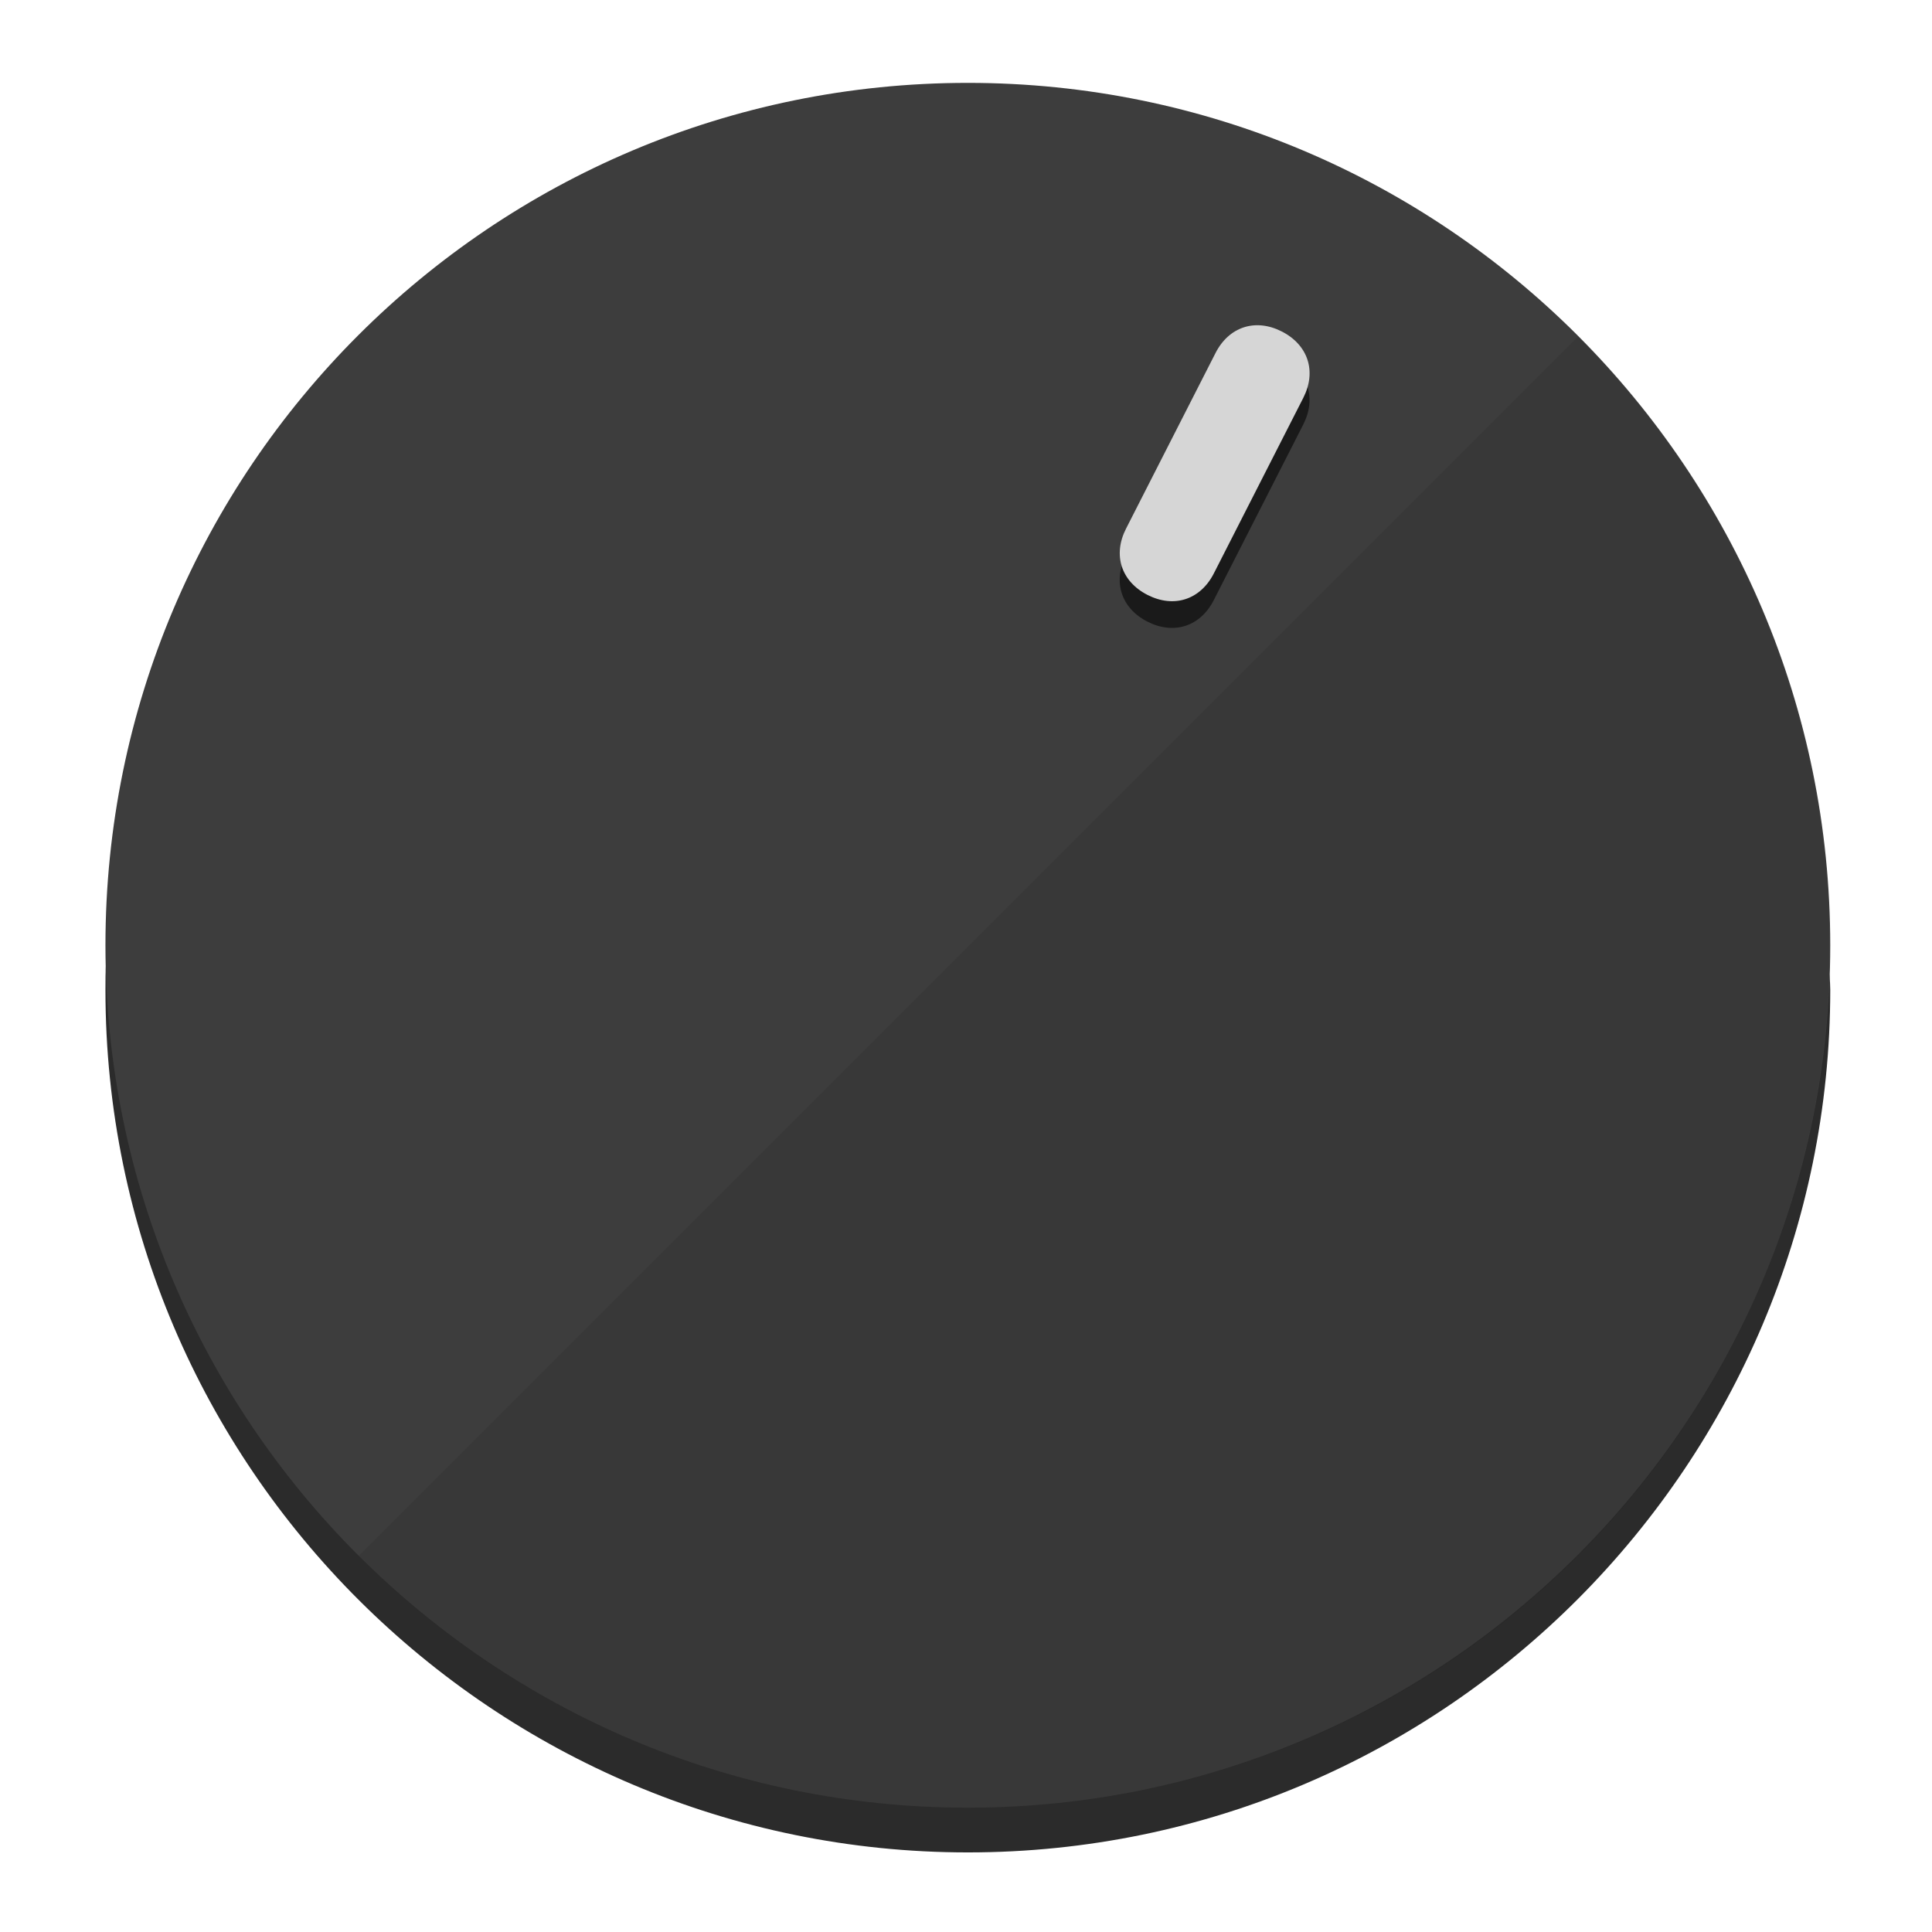
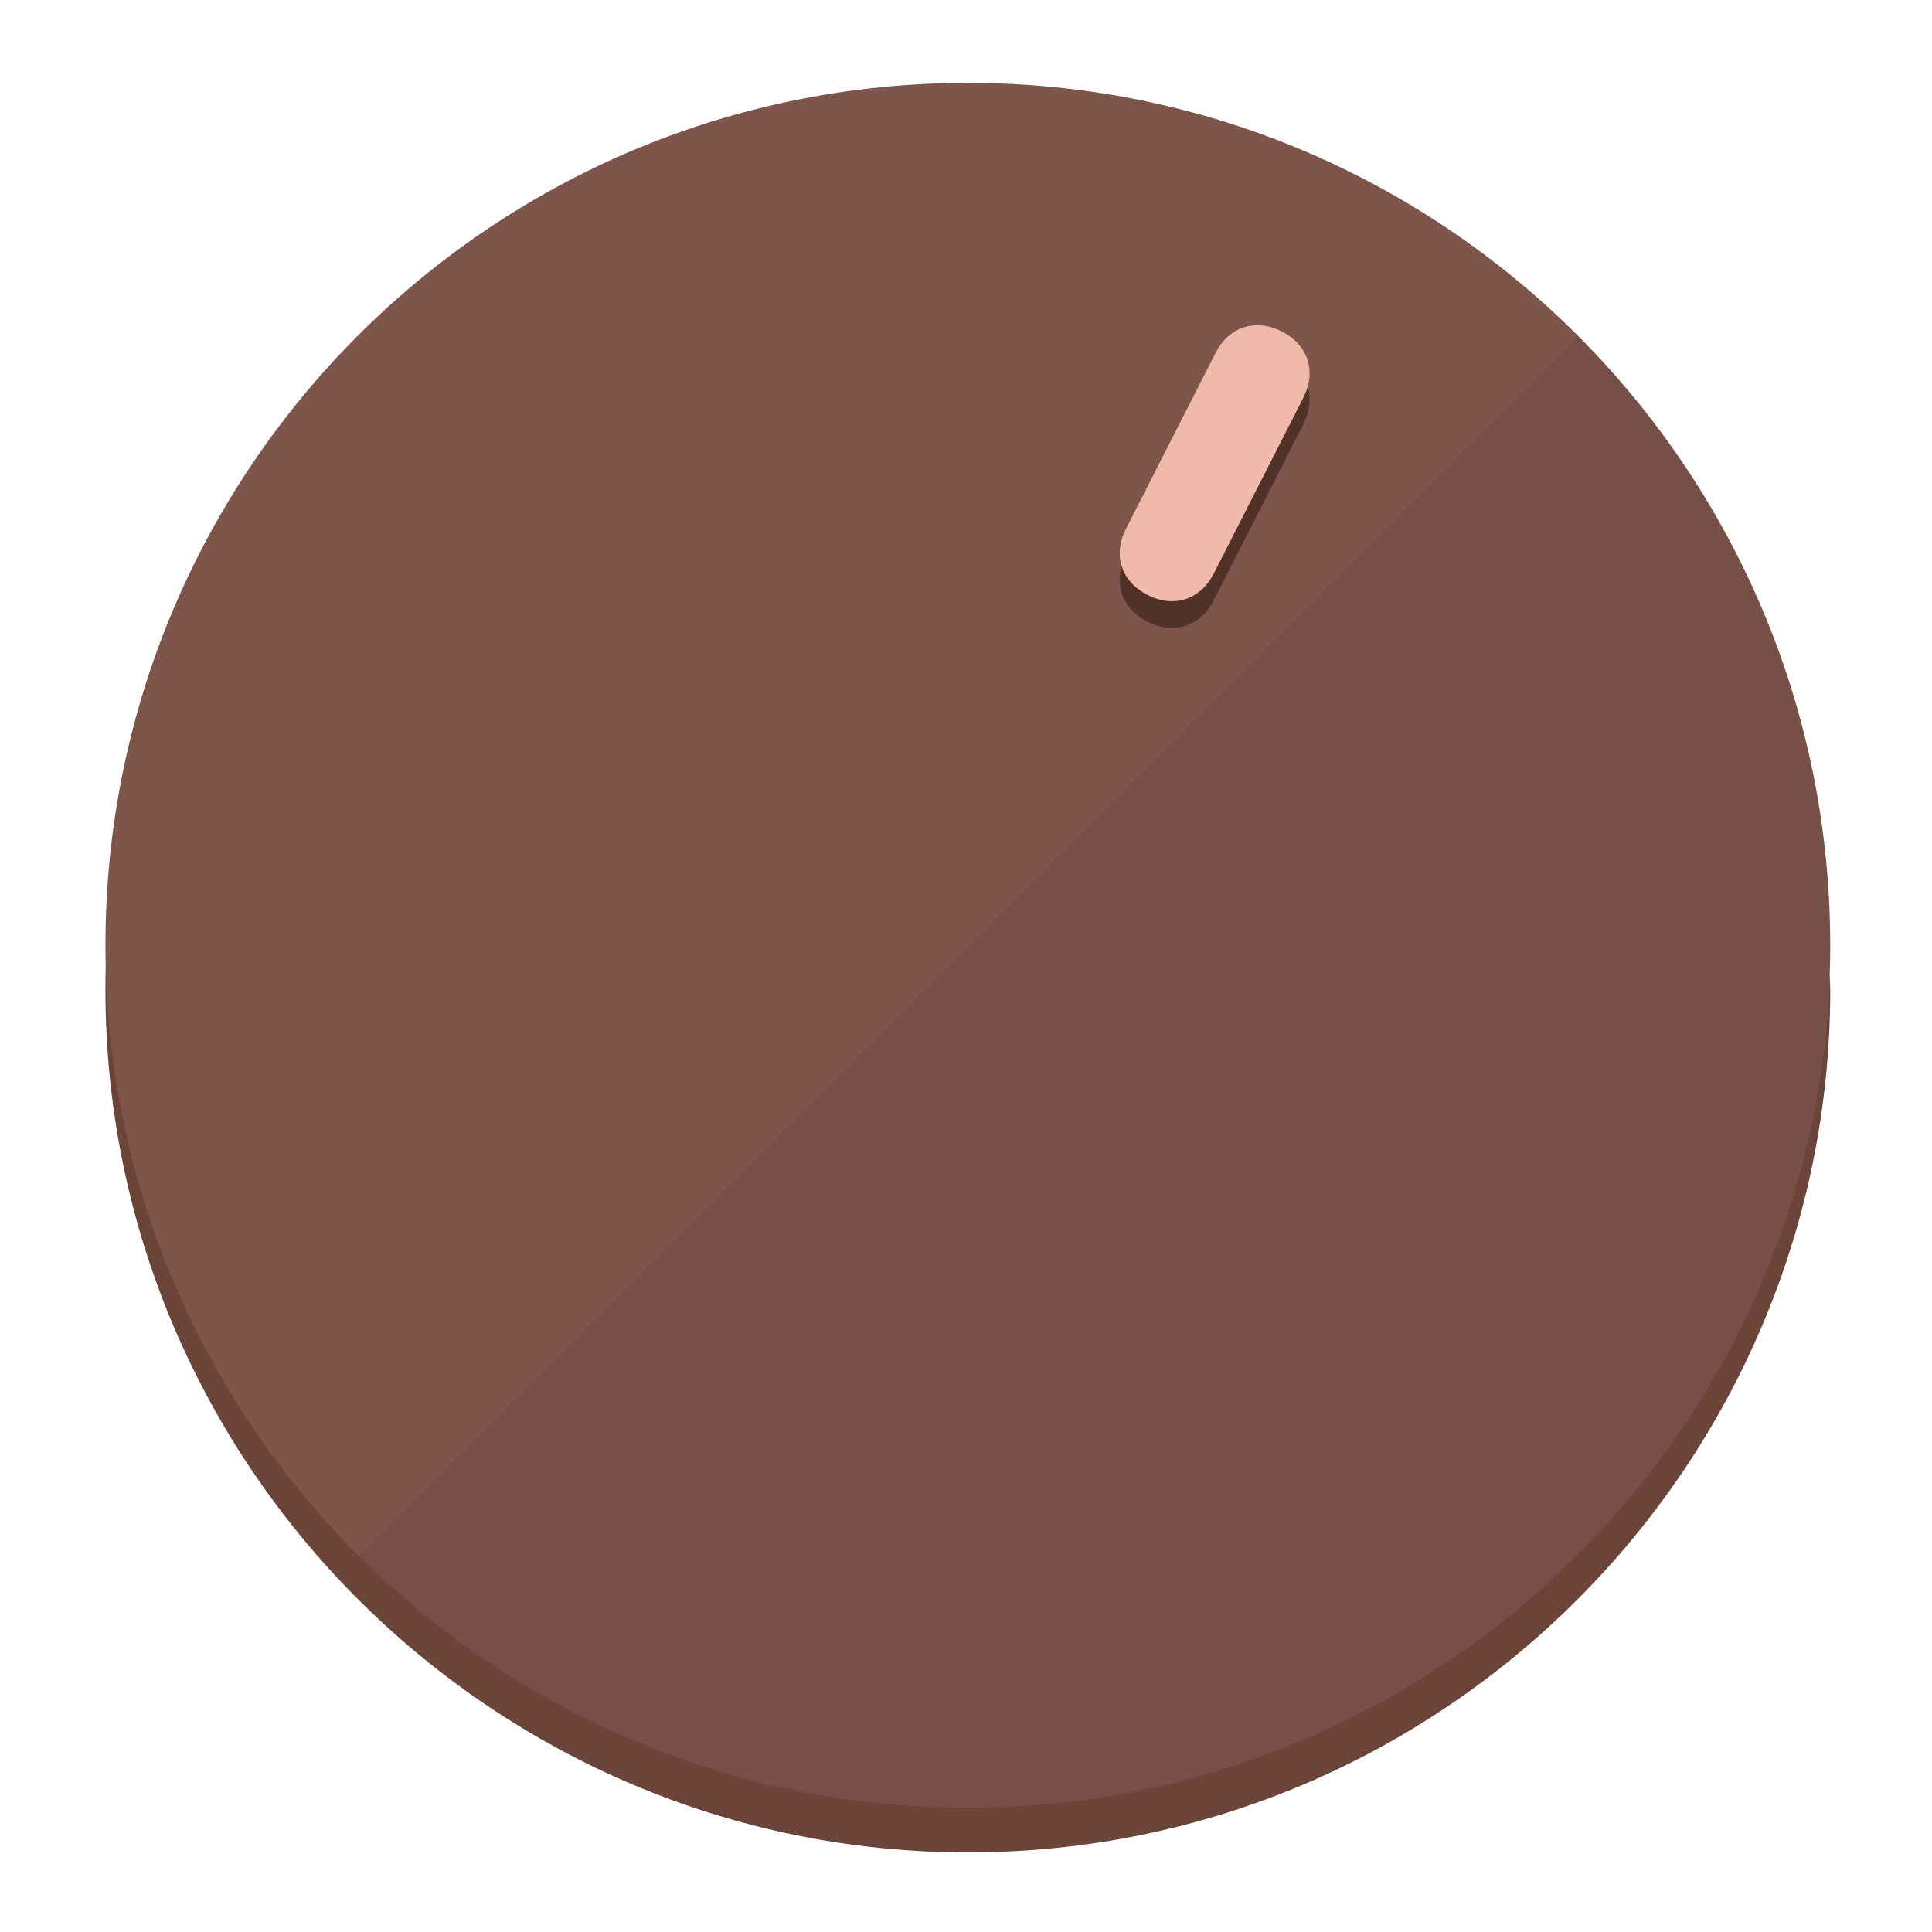
<svg xmlns="http://www.w3.org/2000/svg" height="120px" width="120px" version="1.1" id="Layer_1" viewBox="0 0 496.8 496.8" xml:space="preserve">
  <defs id="defs23" />
  <g id="g3158">
-     <path style="display:inline;fill:#2B2B2B;fill-opacity:1;stroke-width:1.584" d="m 248.875,445.92 c 116.582,0 212.89,-91.238 220.493,-205.286 0,5.069 1.267,8.87 1.267,13.939 0,121.651 -98.842,221.76 -221.76,221.76 -121.651,0 -221.76,-98.842 -221.76,-221.76 0,-5.069 0,-8.87 1.267,-13.939 7.603,114.048 103.91,205.286 220.493,205.286 z" id="path8" />
-     <circle style="display:inline;fill:#3D3D3D;fill-opacity:1;stroke-width:1.584" cx="248.875" cy="243.071" r="221.76" id="circle12" />
-     <path style="display:inline;fill:#1A1A1A;fill-opacity:0.154;stroke-width:1.587" d="m 405.744,86.606 c 86.308,86.308 86.308,227.193 0,313.5 -86.308,86.308 -227.193,86.308 -313.5,0" id="path14" />
+     <path style="display:inline;fill:#6B443A;fill-opacity:1;stroke-width:1.584" d="m 248.875,445.92 c 116.582,0 212.89,-91.238 220.493,-205.286 0,5.069 1.267,8.87 1.267,13.939 0,121.651 -98.842,221.76 -221.76,221.76 -121.651,0 -221.76,-98.842 -221.76,-221.76 0,-5.069 0,-8.87 1.267,-13.939 7.603,114.048 103.91,205.286 220.493,205.286 z" id="path8" />
+     <circle style="display:inline;fill:#7D554B;fill-opacity:1;stroke-width:1.584" cx="248.875" cy="243.071" r="221.76" id="circle12" />
+     <path style="display:inline;fill:#523129;fill-opacity:0.154;stroke-width:1.587" d="m 405.744,86.606 c 86.308,86.308 86.308,227.193 0,313.5 -86.308,86.308 -227.193,86.308 -313.5,0" id="path14" />
  </g>
  <g id="g3198">
    <circle style="display:none;fill:#000000;fill-opacity:0;stroke-width:1.584" cx="331.97" cy="104.232" r="221.76" id="circle12-3" transform="rotate(27)" />
-     <path style="display:inline;fill:#1A1A1A;fill-opacity:1;stroke-width:1.584" d="m 312.114,154.319 c -3.452,6.774 -10.269,8.99 -17.044,5.538 v 0 c -6.775,-3.452 -8.99,-10.269 -5.538,-17.044 l 23.012,-45.163 c 3.452,-6.774 10.269,-8.99 17.044,-5.538 v 0 c 6.774,3.452 8.99,10.269 5.538,17.044 z" id="path3789" />
-     <path style="display:inline;fill:#D6D6D6;stroke-width:1.584" d="m 312.13,147.448 c -3.452,6.775 -10.269,8.99 -17.044,5.538 v 0 c -6.774,-3.452 -8.99,-10.269 -5.538,-17.044 l 23.012,-45.163 c 3.452,-6.775 10.269,-8.99 17.044,-5.538 v 0 c 6.775,3.452 8.99,10.269 5.538,17.044 z" id="path915" />
+     <path style="display:inline;fill:#523129;fill-opacity:1;stroke-width:1.584" d="m 312.114,154.319 c -3.452,6.774 -10.269,8.99 -17.044,5.538 v 0 c -6.775,-3.452 -8.99,-10.269 -5.538,-17.044 l 23.012,-45.163 c 3.452,-6.774 10.269,-8.99 17.044,-5.538 v 0 c 6.774,3.452 8.99,10.269 5.538,17.044 z" id="path3789" />
+     <path style="display:inline;fill:#F0B9AA;stroke-width:1.584" d="m 312.13,147.448 c -3.452,6.775 -10.269,8.99 -17.044,5.538 v 0 c -6.774,-3.452 -8.99,-10.269 -5.538,-17.044 l 23.012,-45.163 c 3.452,-6.775 10.269,-8.99 17.044,-5.538 v 0 c 6.775,3.452 8.99,10.269 5.538,17.044 z" id="path915" />
  </g>
</svg>
